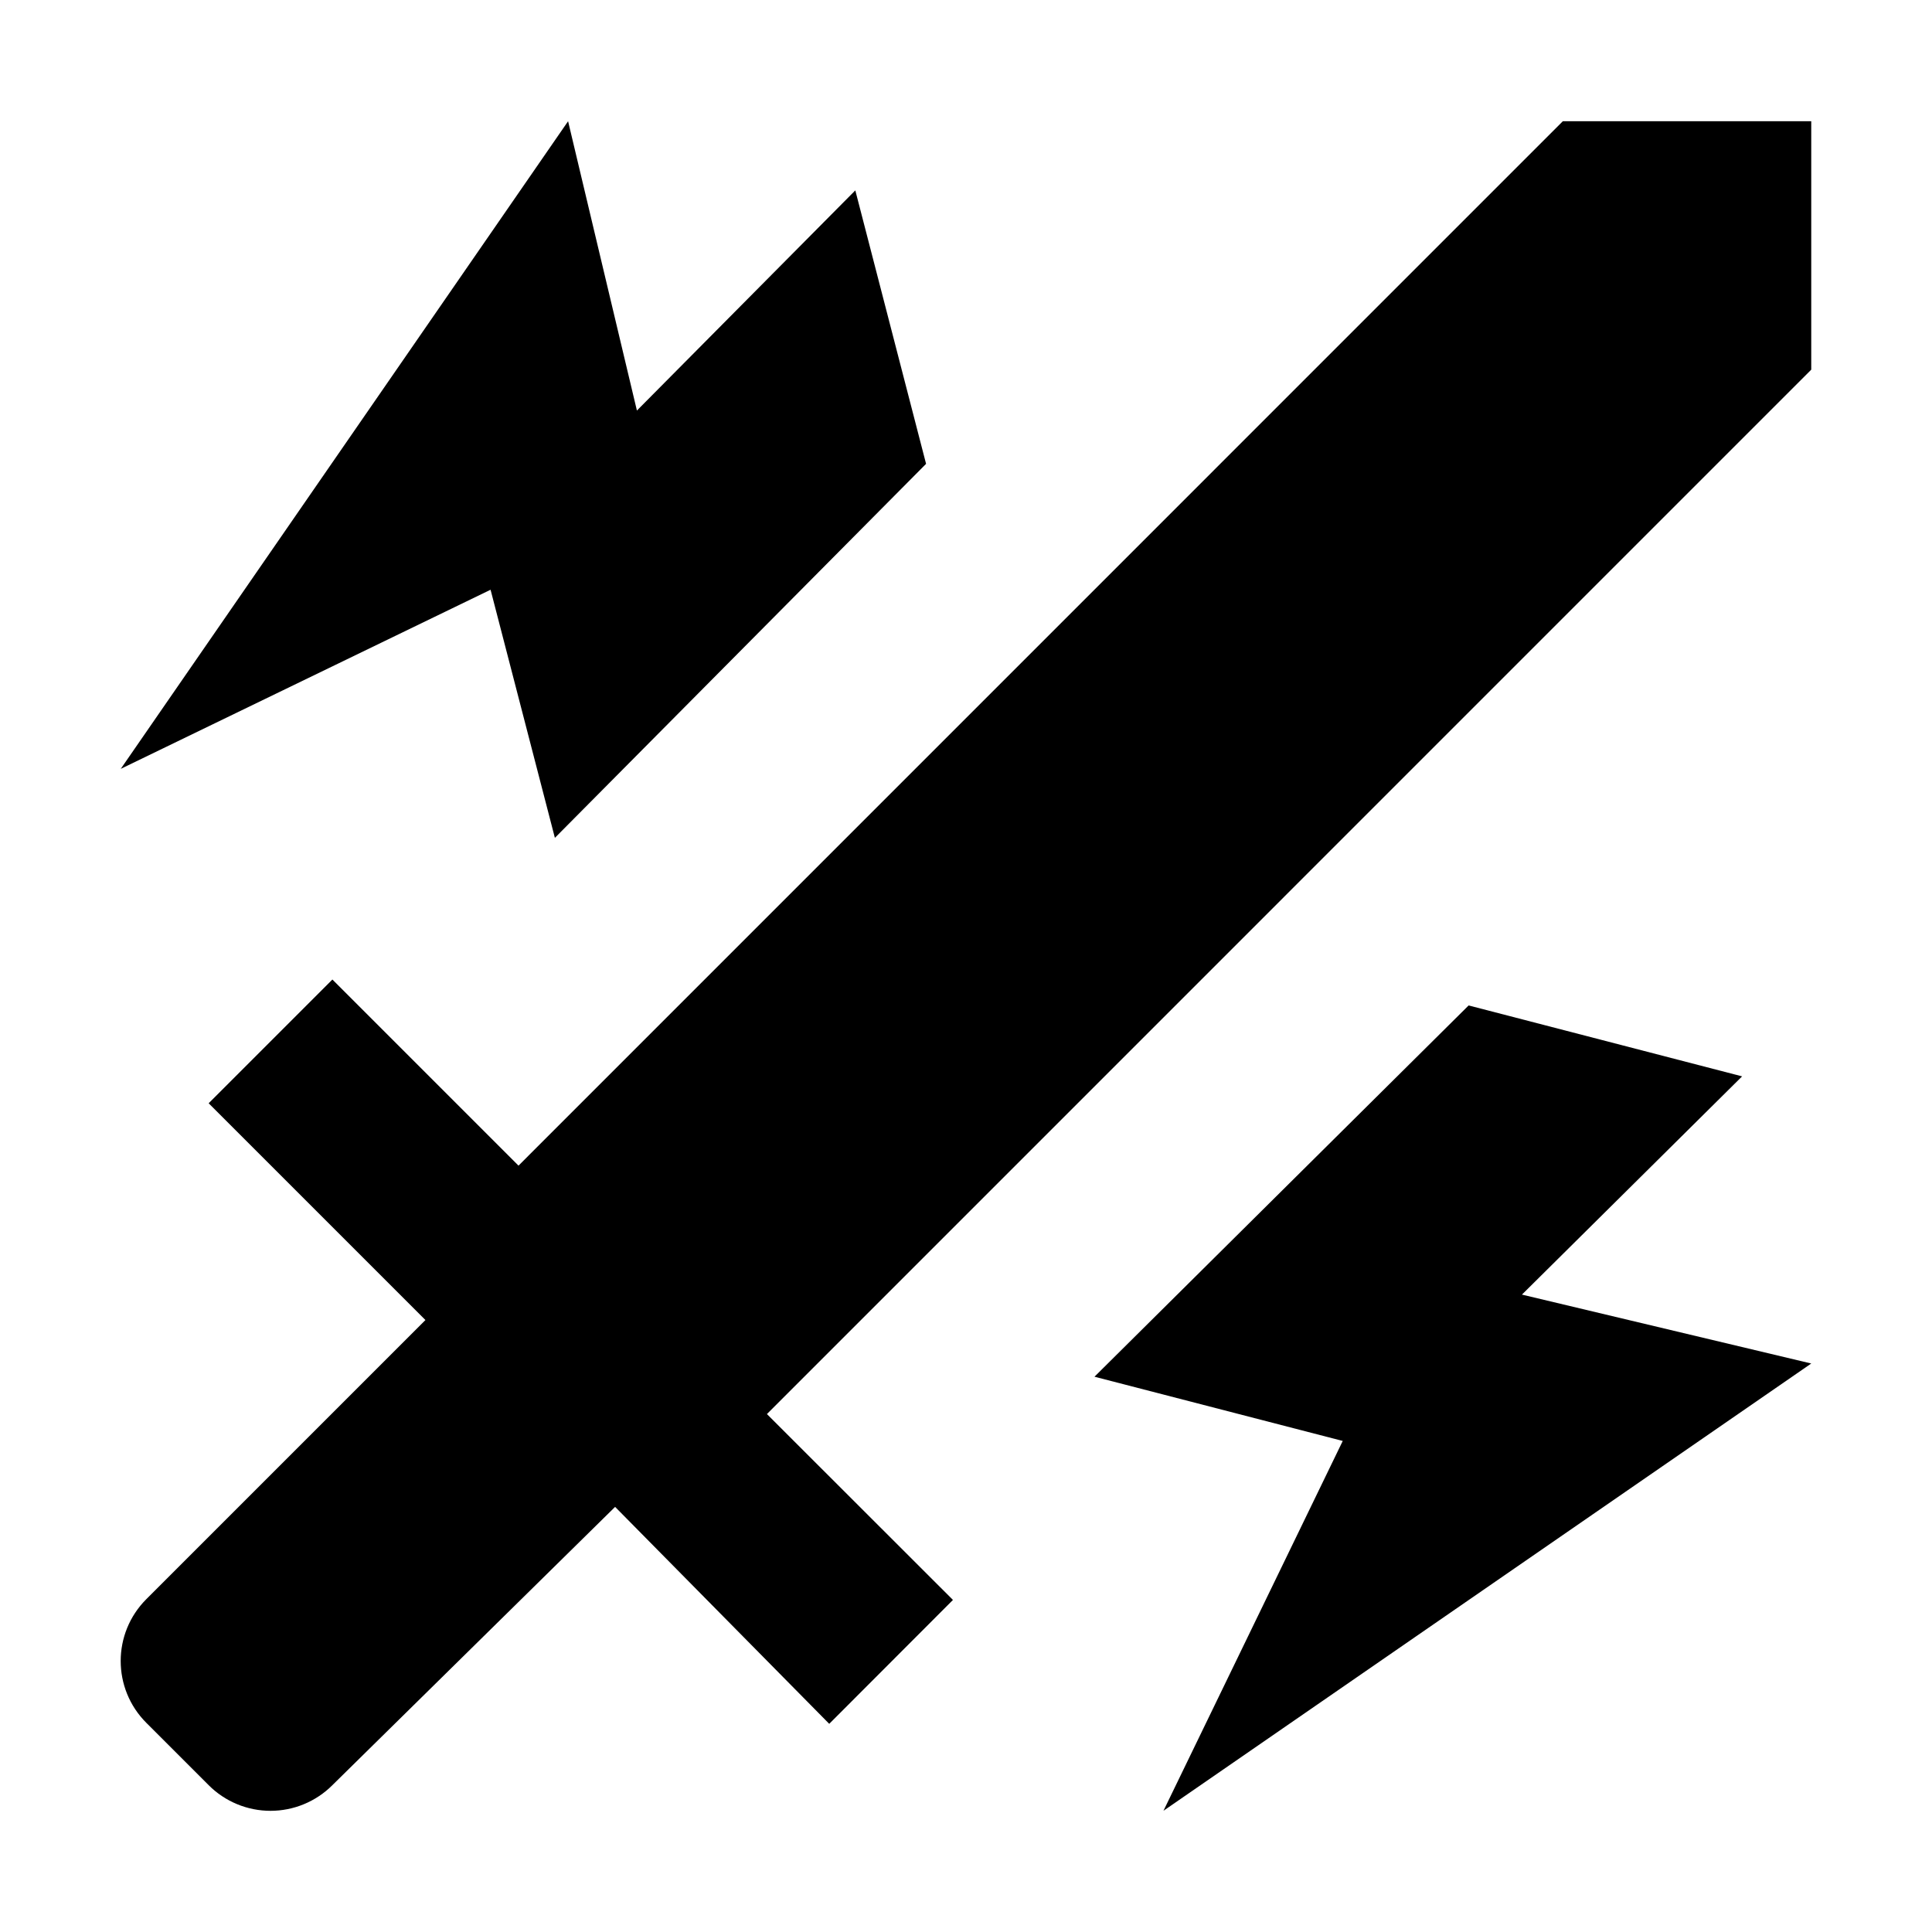
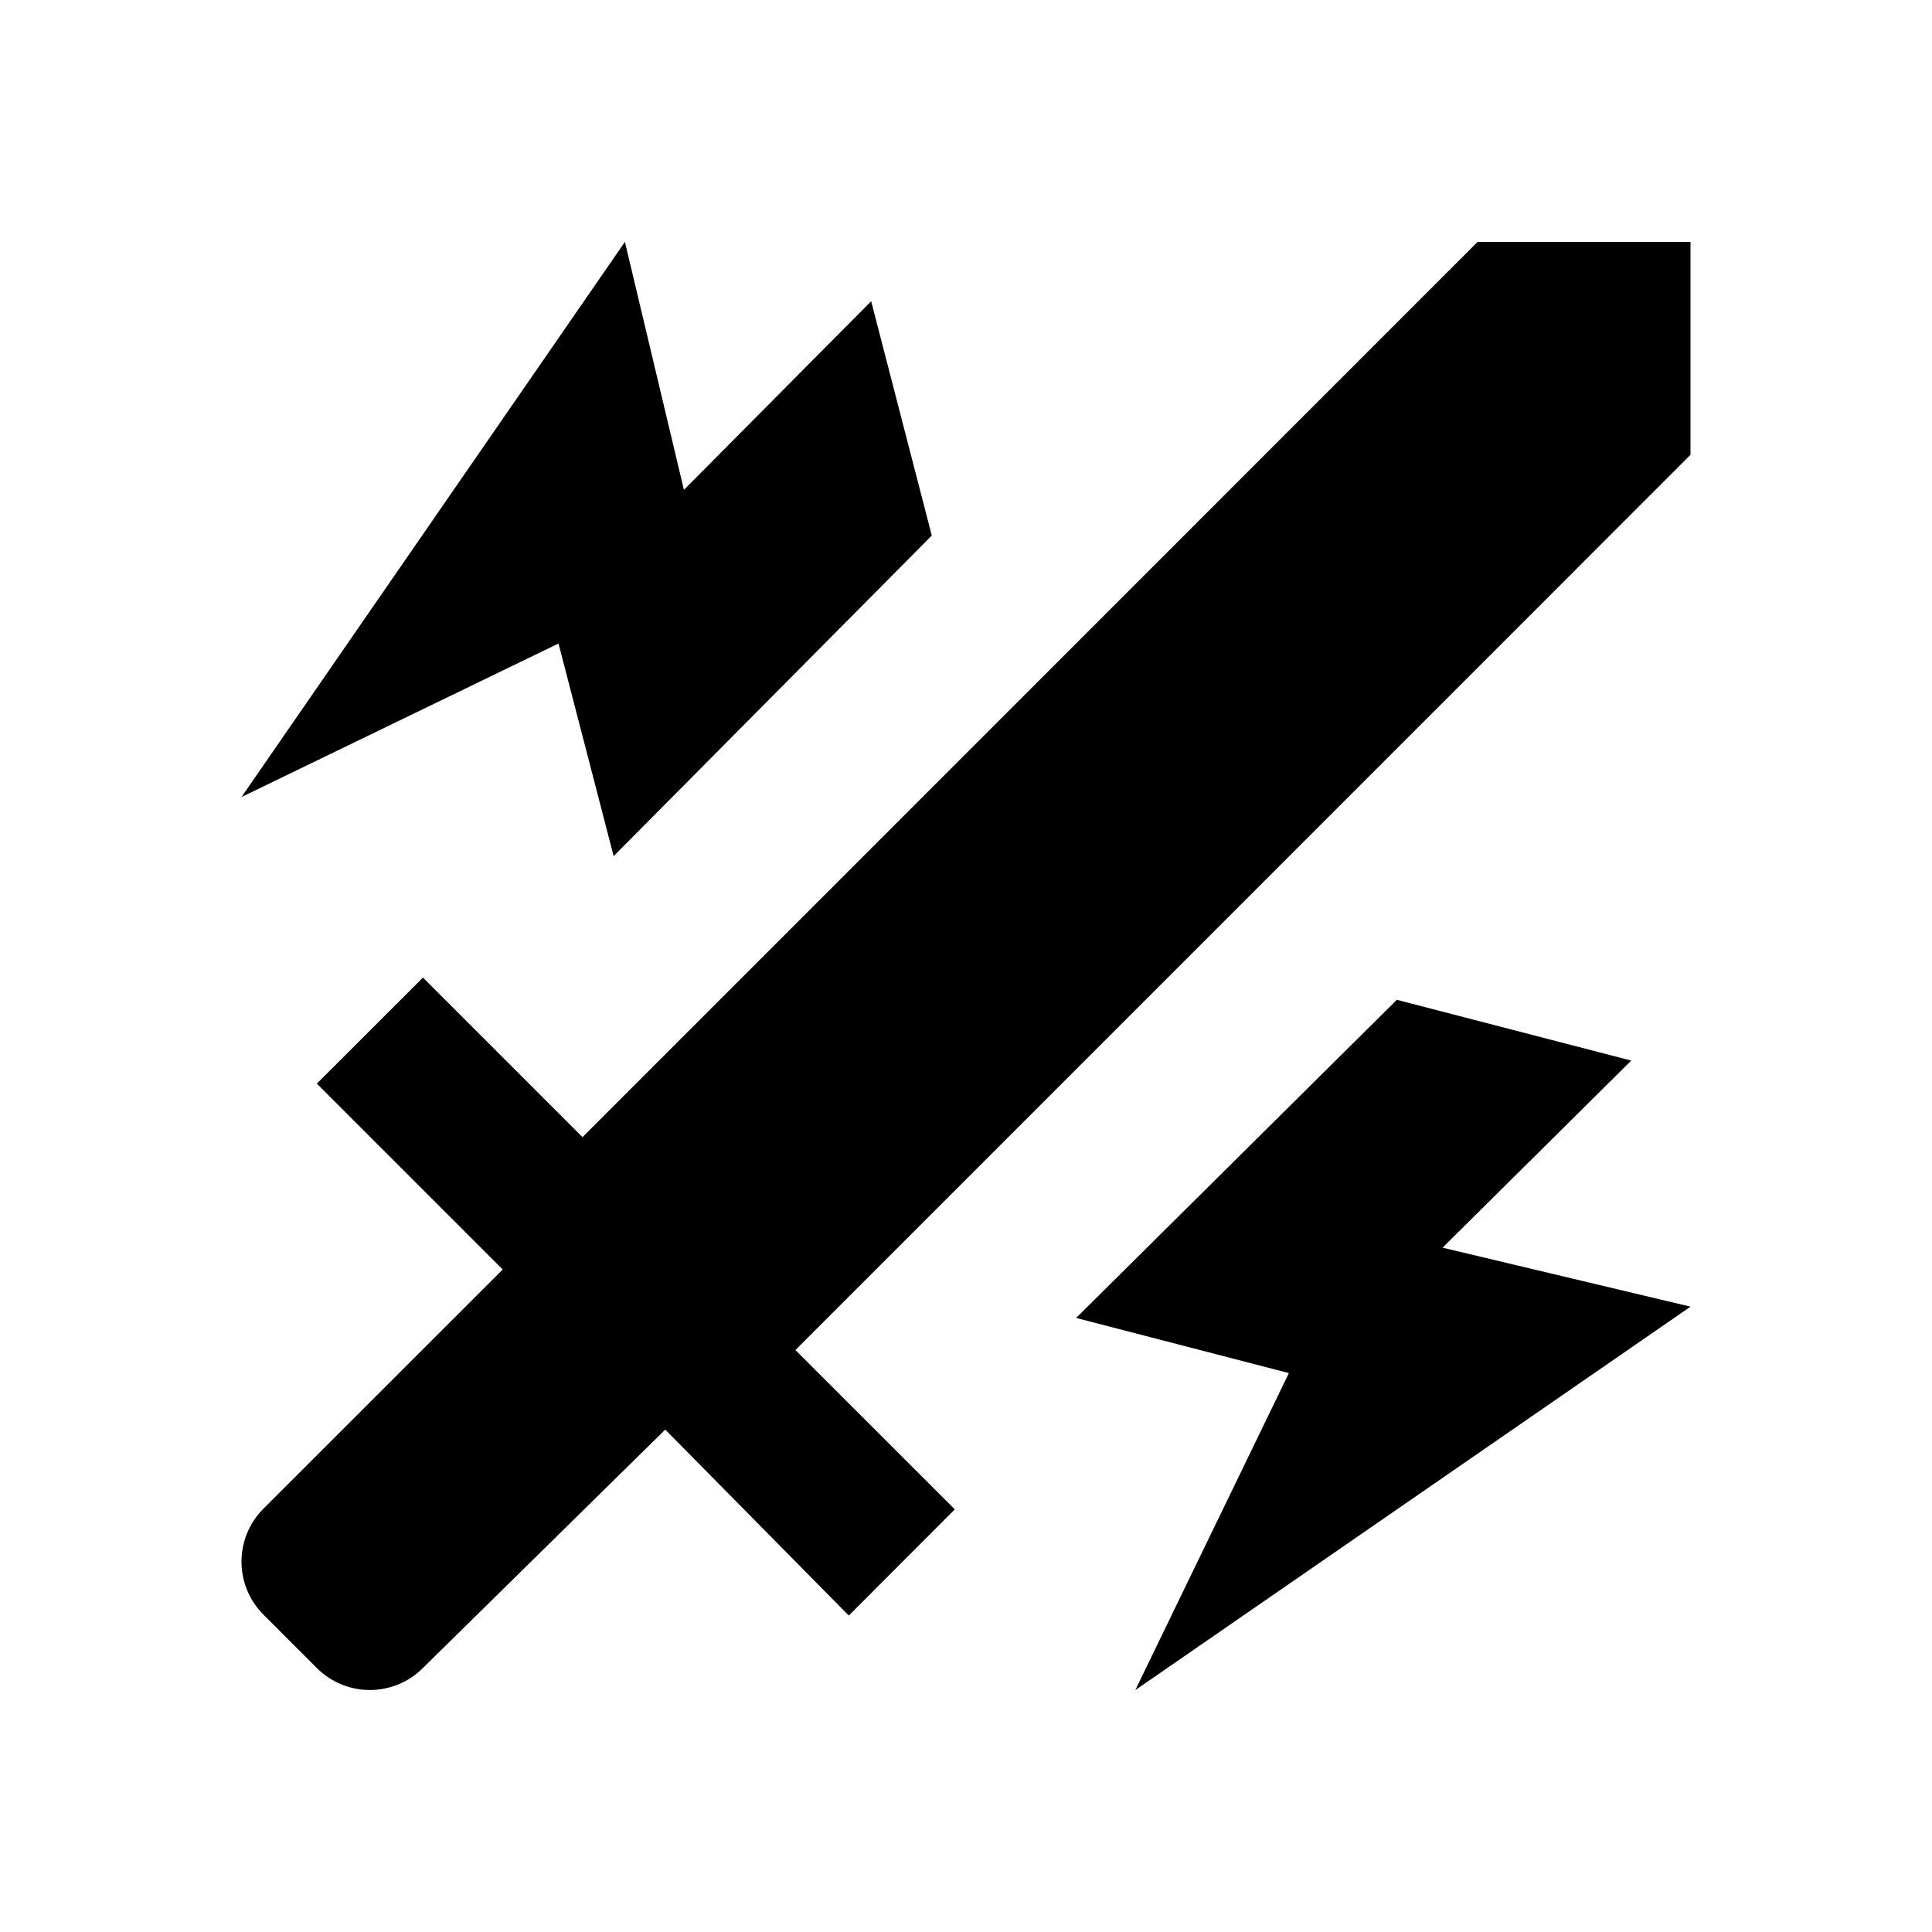
<svg xmlns="http://www.w3.org/2000/svg" viewBox="0 0 24 24" version="1.1" id="svg1" xml:space="preserve">
  <defs id="defs1">
    <linearGradient id="swatch1">
      <stop style="stop-color:#ef5552;stop-opacity:1;" offset="0" id="stop1" />
    </linearGradient>
    <radialGradient id="lorc-spiky-eclipse-gradient-0">
      <stop offset="0%" stop-color="#000" stop-opacity="1" id="stop1-8" />
      <stop offset="100%" stop-color="#000" stop-opacity="1" id="stop2" />
    </radialGradient>
  </defs>
  <path id="path6" d="" style="stroke-width:1" />
-   <path id="path2" style="stroke-width:1" d="M 7.057 1.506 L 1.5 9.551 L 6.094 7.326 L 6.893 10.408 L 11.504 5.762 L 10.625 2.365 L 7.912 5.1 L 7.057 1.506 z M 19.414 1.506 L 6.441 14.48 L 4.129 12.168 L 2.592 13.705 L 5.285 16.398 L 1.818 19.865 C 1.393 20.29 1.393 20.977 1.818 21.402 L 2.592 22.176 A 1.086 1.086 0 0 0 4.129 22.176 L 7.641 18.719 L 10.301 21.414 L 11.838 19.875 L 9.527 17.566 L 22.5 4.592 L 22.5 1.506 L 19.414 1.506 z M 18.244 12.49 L 13.596 17.102 L 16.68 17.9 L 14.453 22.494 L 22.5 16.938 L 18.906 16.082 L 21.641 13.371 L 18.244 12.49 z " />
+   <path id="path2" style="stroke-width:1" d="M 7.763,3.005 3,9.901 6.938,7.994 7.623,10.635 11.575,6.653 10.822,3.742 8.496,6.085 Z m 10.592,0 L 7.236,14.126 5.254,12.144 3.936,13.461 6.245,15.77 3.273,18.741 c -0.364,0.364 -0.364,0.953 0,1.317 l 0.663,0.663 a 0.931,0.931 0 0 0 1.317,0 L 8.264,17.759 10.544,20.069 11.861,18.75 9.881,16.771 21,5.65 V 3.005 Z M 17.352,12.42 13.368,16.372 16.011,17.057 14.103,20.995 21,16.232 l -3.08,-0.733 2.344,-2.324 z" />
</svg>
